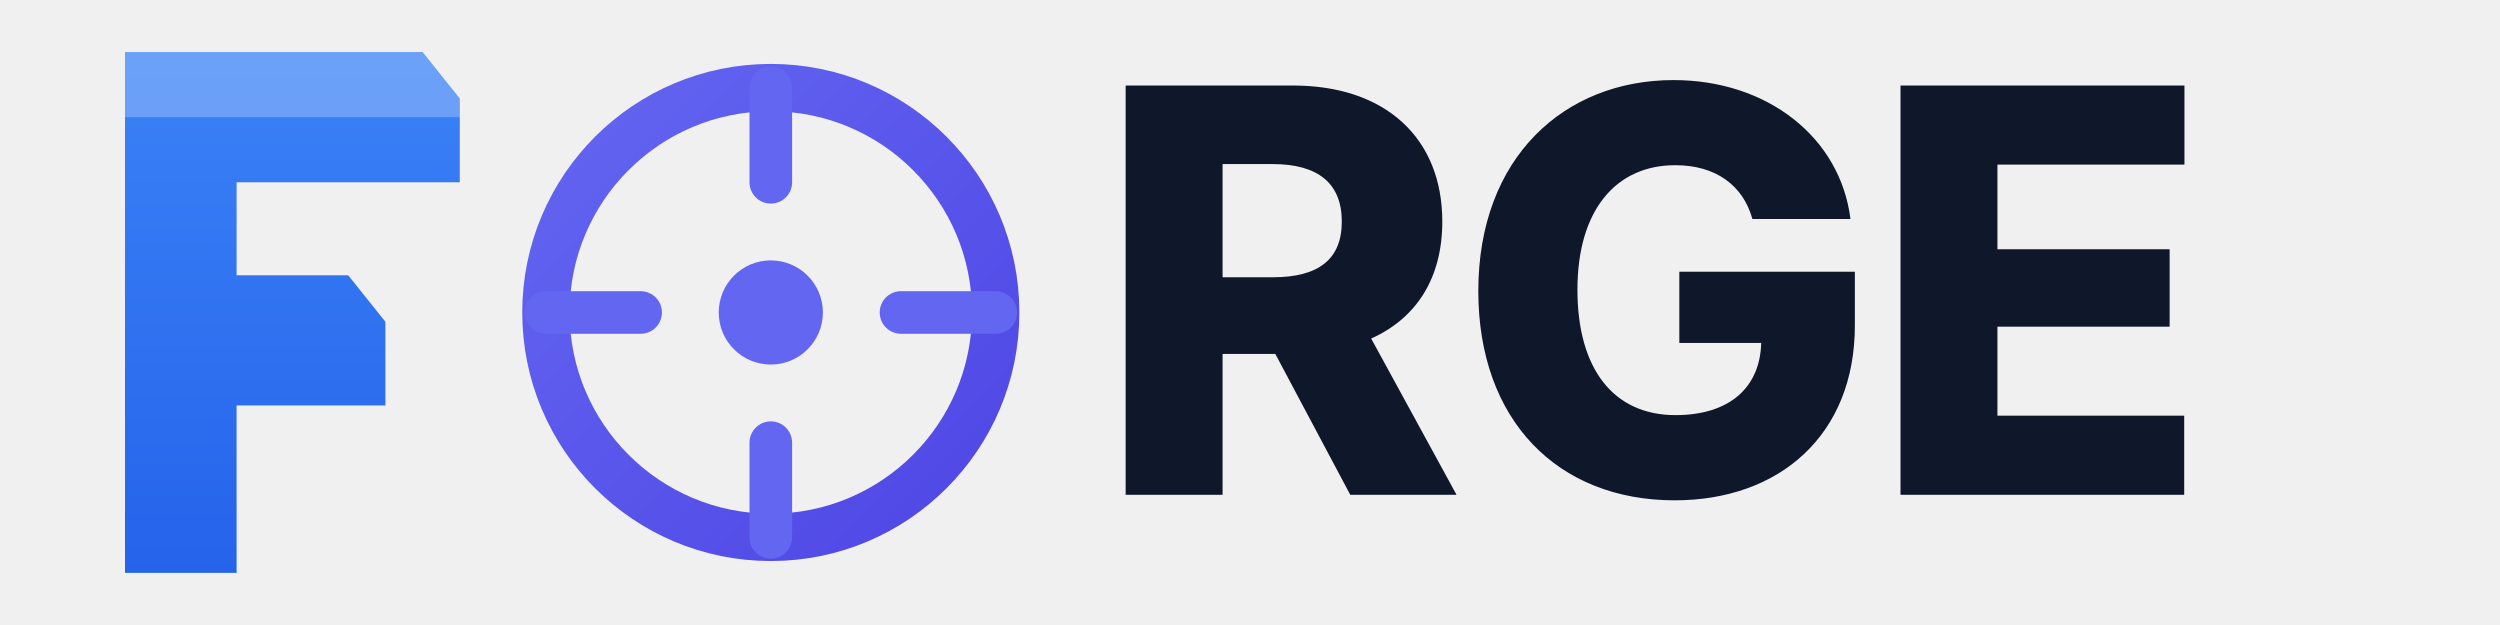
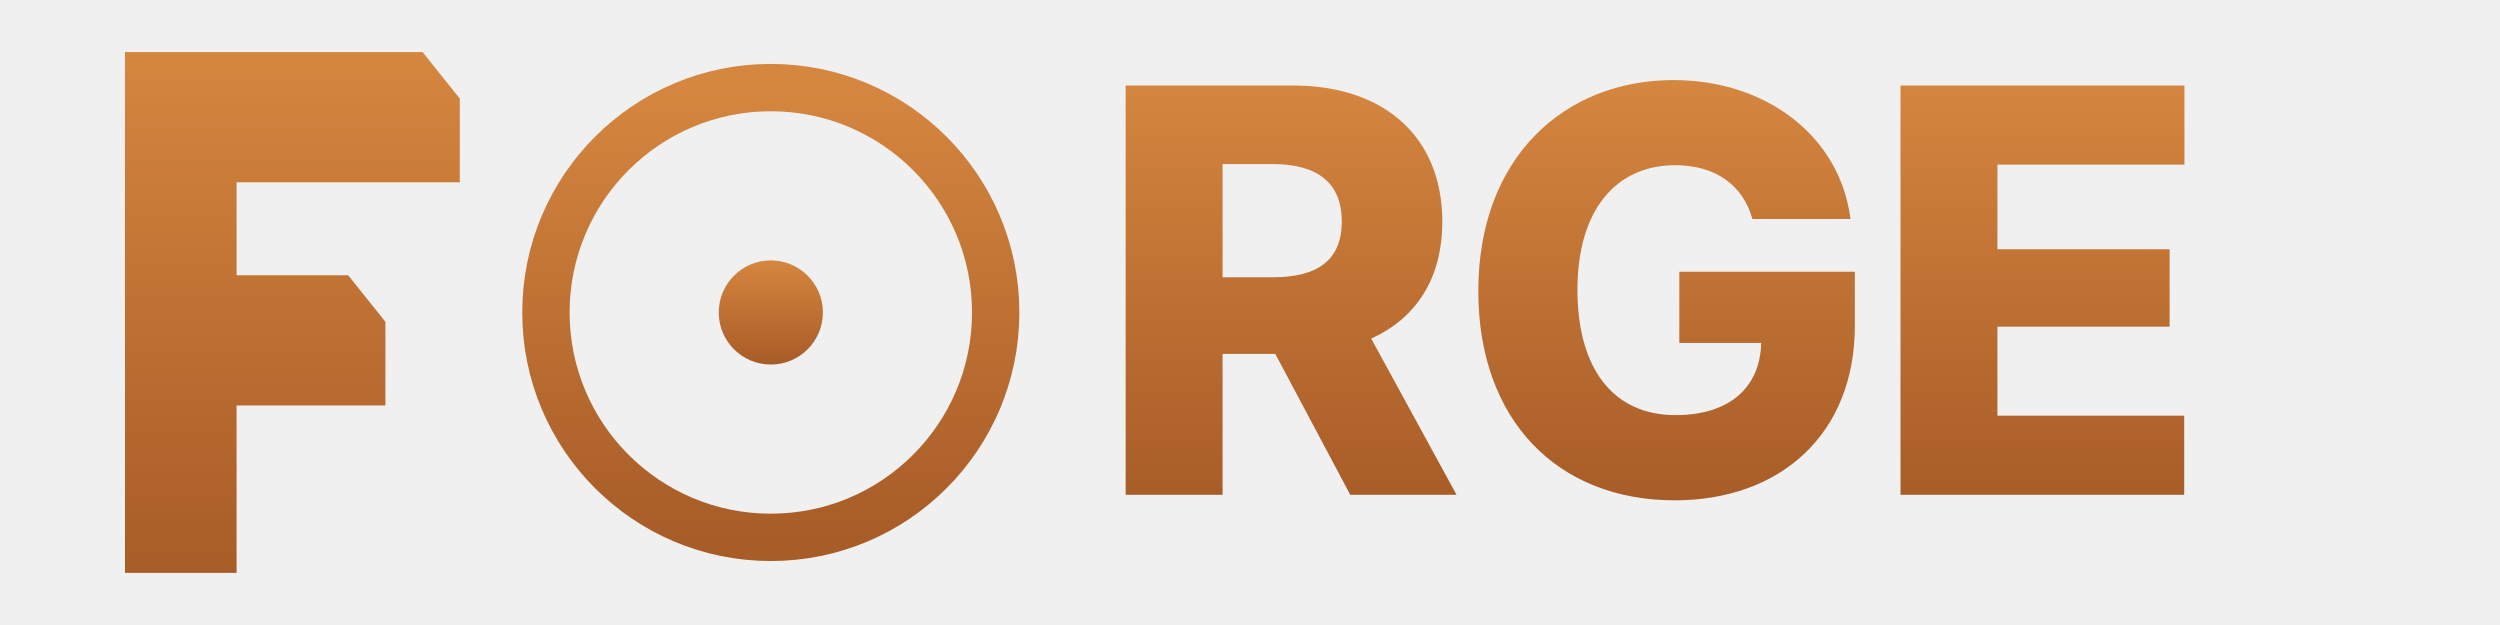
- <svg xmlns="http://www.w3.org/2000/svg" viewBox="0 0 480 120" width="480" height="120" fill="none">
+ <svg xmlns="http://www.w3.org/2000/svg" viewBox="0 0 480 120" width="480" height="120" fill="none" role="img" aria-label="Forge">
  <defs>
-     <linearGradient id="f-grad" x1="0" y1="0" x2="0" y2="1">
-       <stop offset="0%" stop-color="#3b82f6" />
-       <stop offset="100%" stop-color="#2563eb" />
-     </linearGradient>
-     <linearGradient id="o-grad" x1="0" y1="0" x2="1" y2="1">
-       <stop offset="0%" stop-color="#6366f1" />
-       <stop offset="100%" stop-color="#4f46e5" />
+     <linearGradient id="c" x1="0" y1="0" x2="0" y2="1">
+       <stop offset="0" stop-color="#d5863f" />
+       <stop offset="1" stop-color="#a85c27" />
    </linearGradient>
  </defs>
  <g transform="translate(24,10) scale(3.571)">
-     <path d="M0 0L16 0L18 2.5L18 7L6 7L6 12L12 12L14 14.5L14 19L6 19L6 28L0 28Z" fill="url(#f-grad)" />
-     <path d="M0 0L16 0L18 2.5L18 3.5L0 3.5Z" fill="white" opacity="0.25" />
+     <path d="M0 0L16 0L18 2.5L18 7L6 7L6 12L12 12L14 14.5L14 19L6 19L6 28L0 28Z" fill="url(#c)" />
  </g>
  <g transform="translate(98,10) scale(4.545)">
-     <circle cx="11" cy="11" r="9.5" stroke="url(#o-grad)" stroke-width="2" />
-     <circle cx="11" cy="11" r="2.2" fill="#6366f1" />
-     <line x1="11" y1="1.5" x2="11" y2="5.5" stroke="#6366f1" stroke-width="1.8" stroke-linecap="round" />
-     <line x1="11" y1="16.5" x2="11" y2="20.5" stroke="#6366f1" stroke-width="1.8" stroke-linecap="round" />
-     <line x1="1.5" y1="11" x2="5.5" y2="11" stroke="#6366f1" stroke-width="1.8" stroke-linecap="round" />
-     <line x1="16.5" y1="11" x2="20.5" y2="11" stroke="#6366f1" stroke-width="1.8" stroke-linecap="round" />
+     <circle cx="11" cy="11" r="9.5" stroke="url(#c)" stroke-width="2" />
+     <circle cx="11" cy="11" r="2.2" fill="url(#c)" />
+     <line x1="11" y1="1.5" x2="11" y2="5.5" stroke="url(#c)" stroke-width="1.8" stroke-linecap="round" />
+     <line x1="11" y1="16.5" x2="11" y2="20.5" stroke="url(#c)" stroke-width="1.8" stroke-linecap="round" />
+     <line x1="1.5" y1="11" x2="5.5" y2="11" stroke="url(#c)" stroke-width="1.8" stroke-linecap="round" />
+     <line x1="16.5" y1="11" x2="20.5" y2="11" stroke="url(#c)" stroke-width="1.8" stroke-linecap="round" />
  </g>
-   <text x="210" y="95" font-family="'Inter', 'Segoe UI', system-ui, sans-serif" font-weight="800" font-size="108" letter-spacing="-2" fill="#0f172a">RGE</text>
+   <text x="210" y="95" font-family="'Inter', 'Segoe UI', system-ui, sans-serif" font-weight="800" font-size="108" letter-spacing="-2" fill="url(#c)">RGE</text>
</svg>
